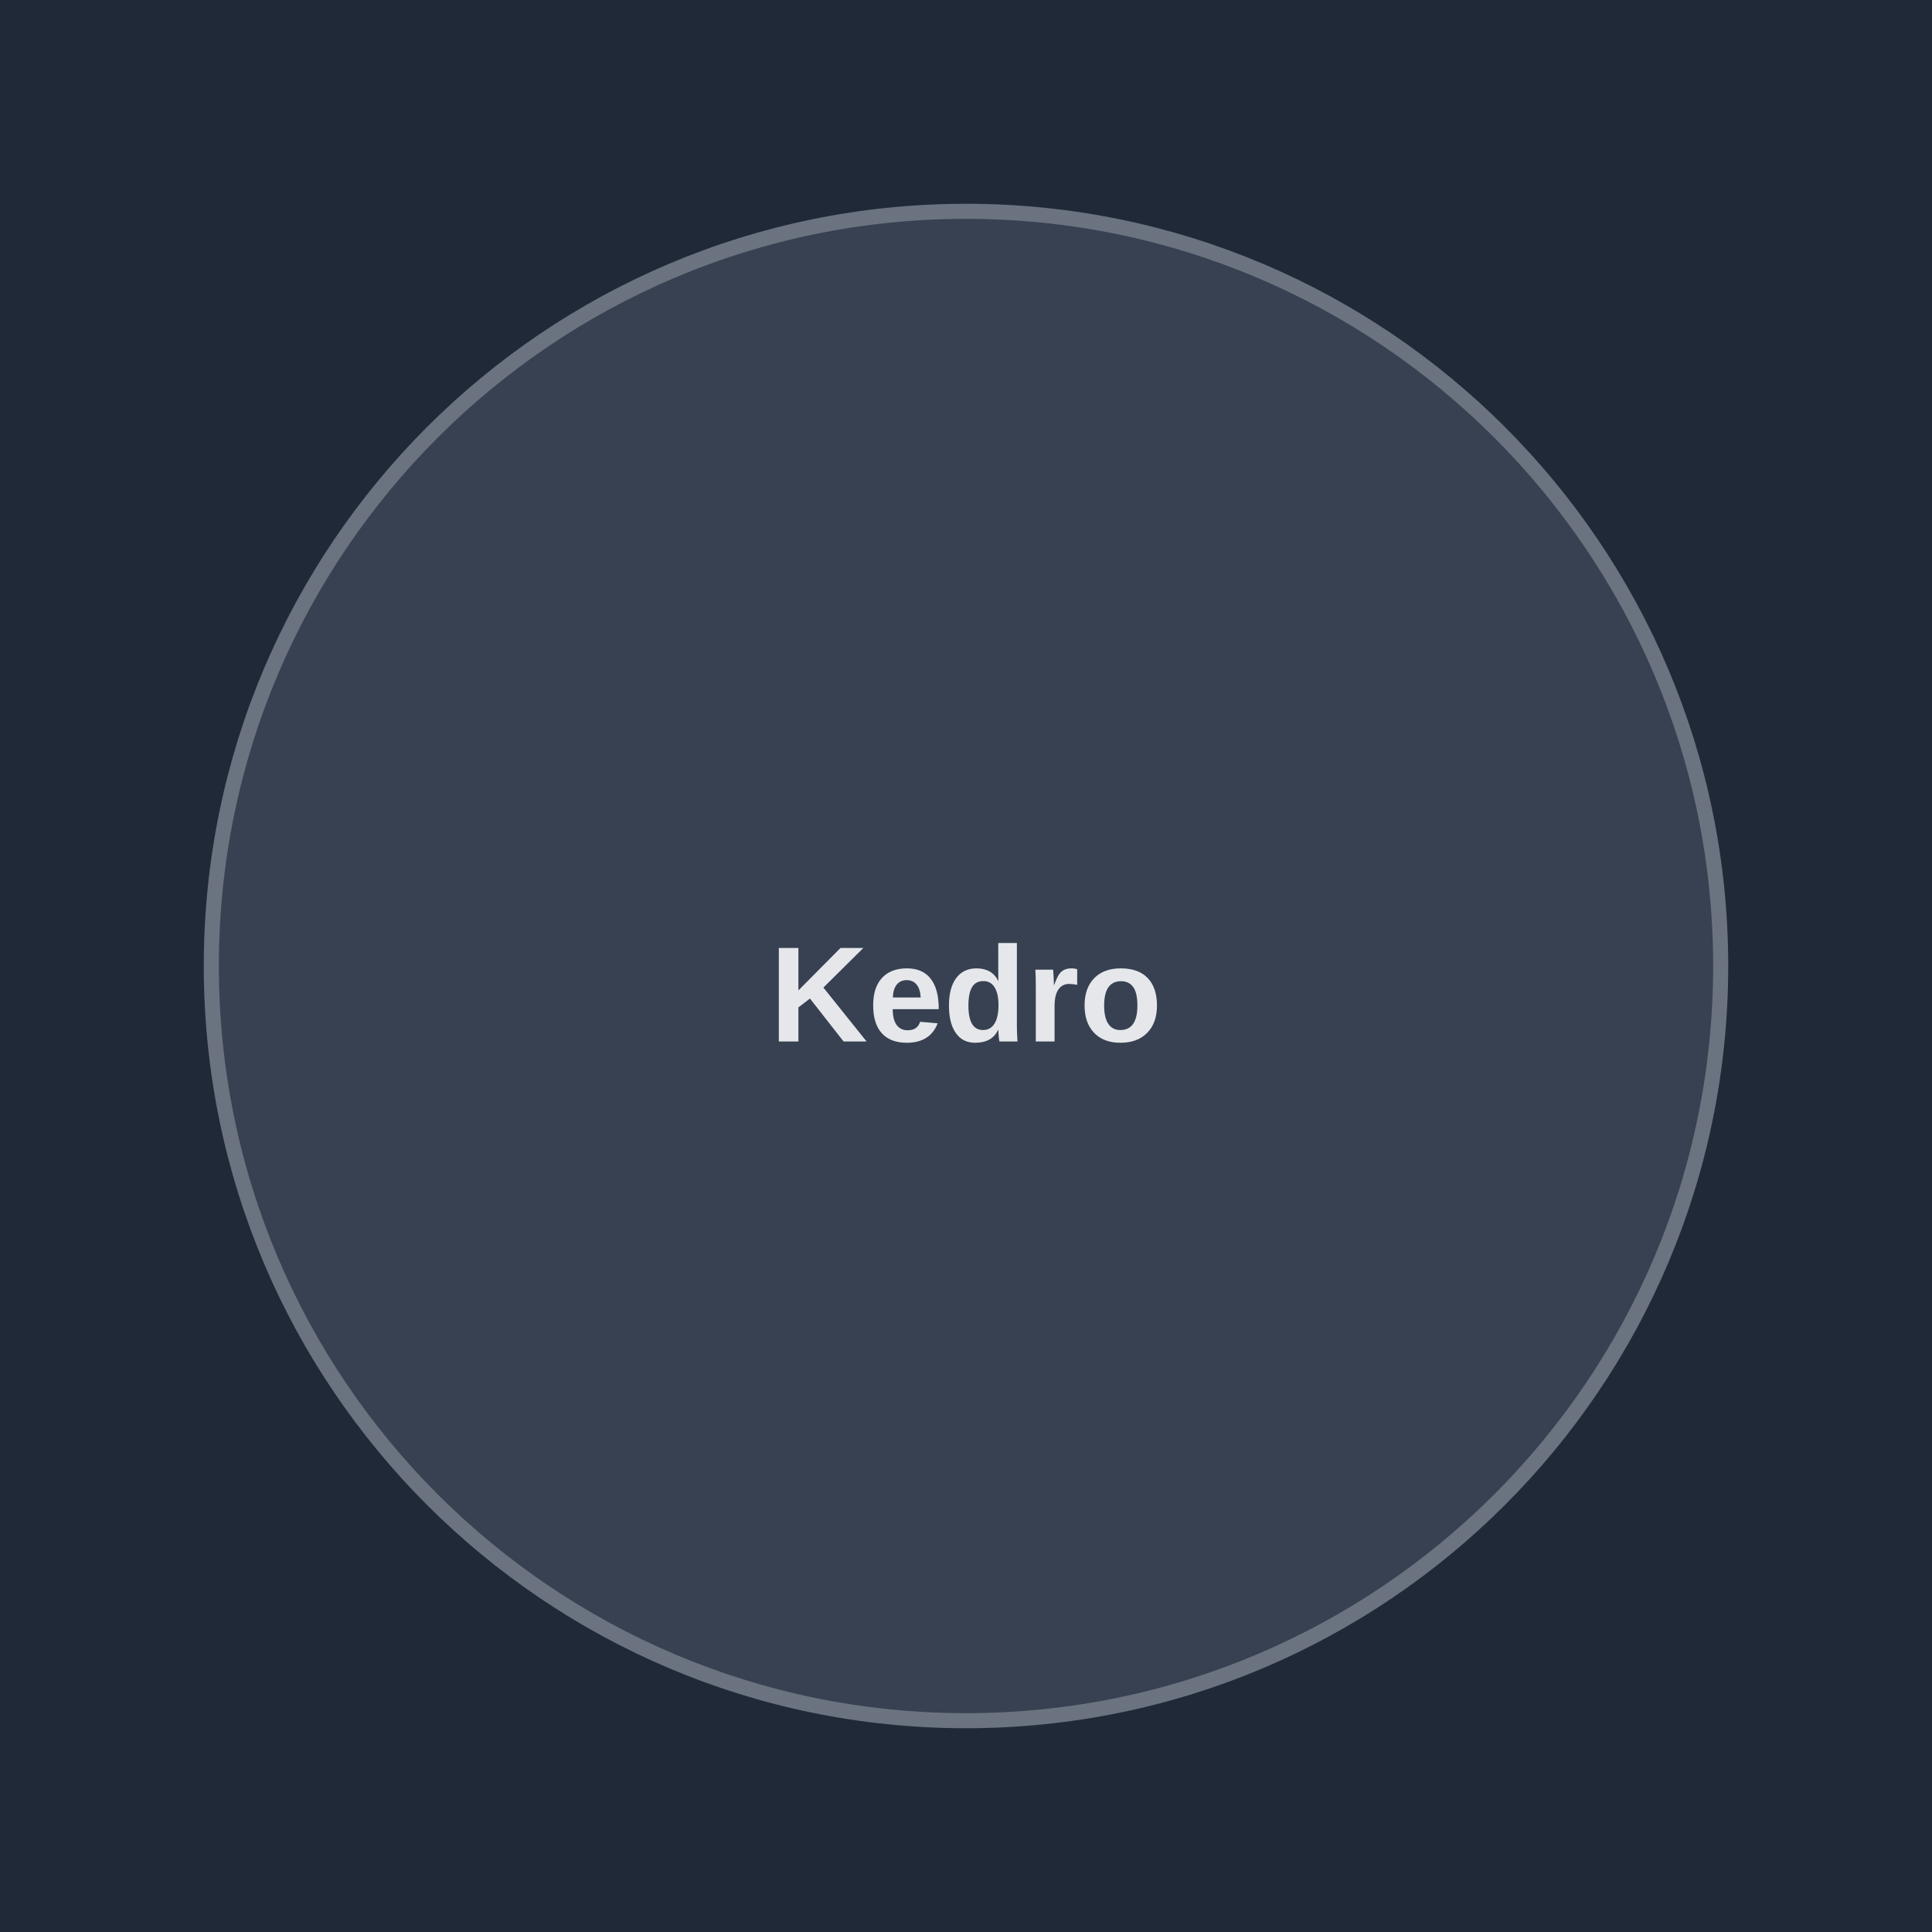
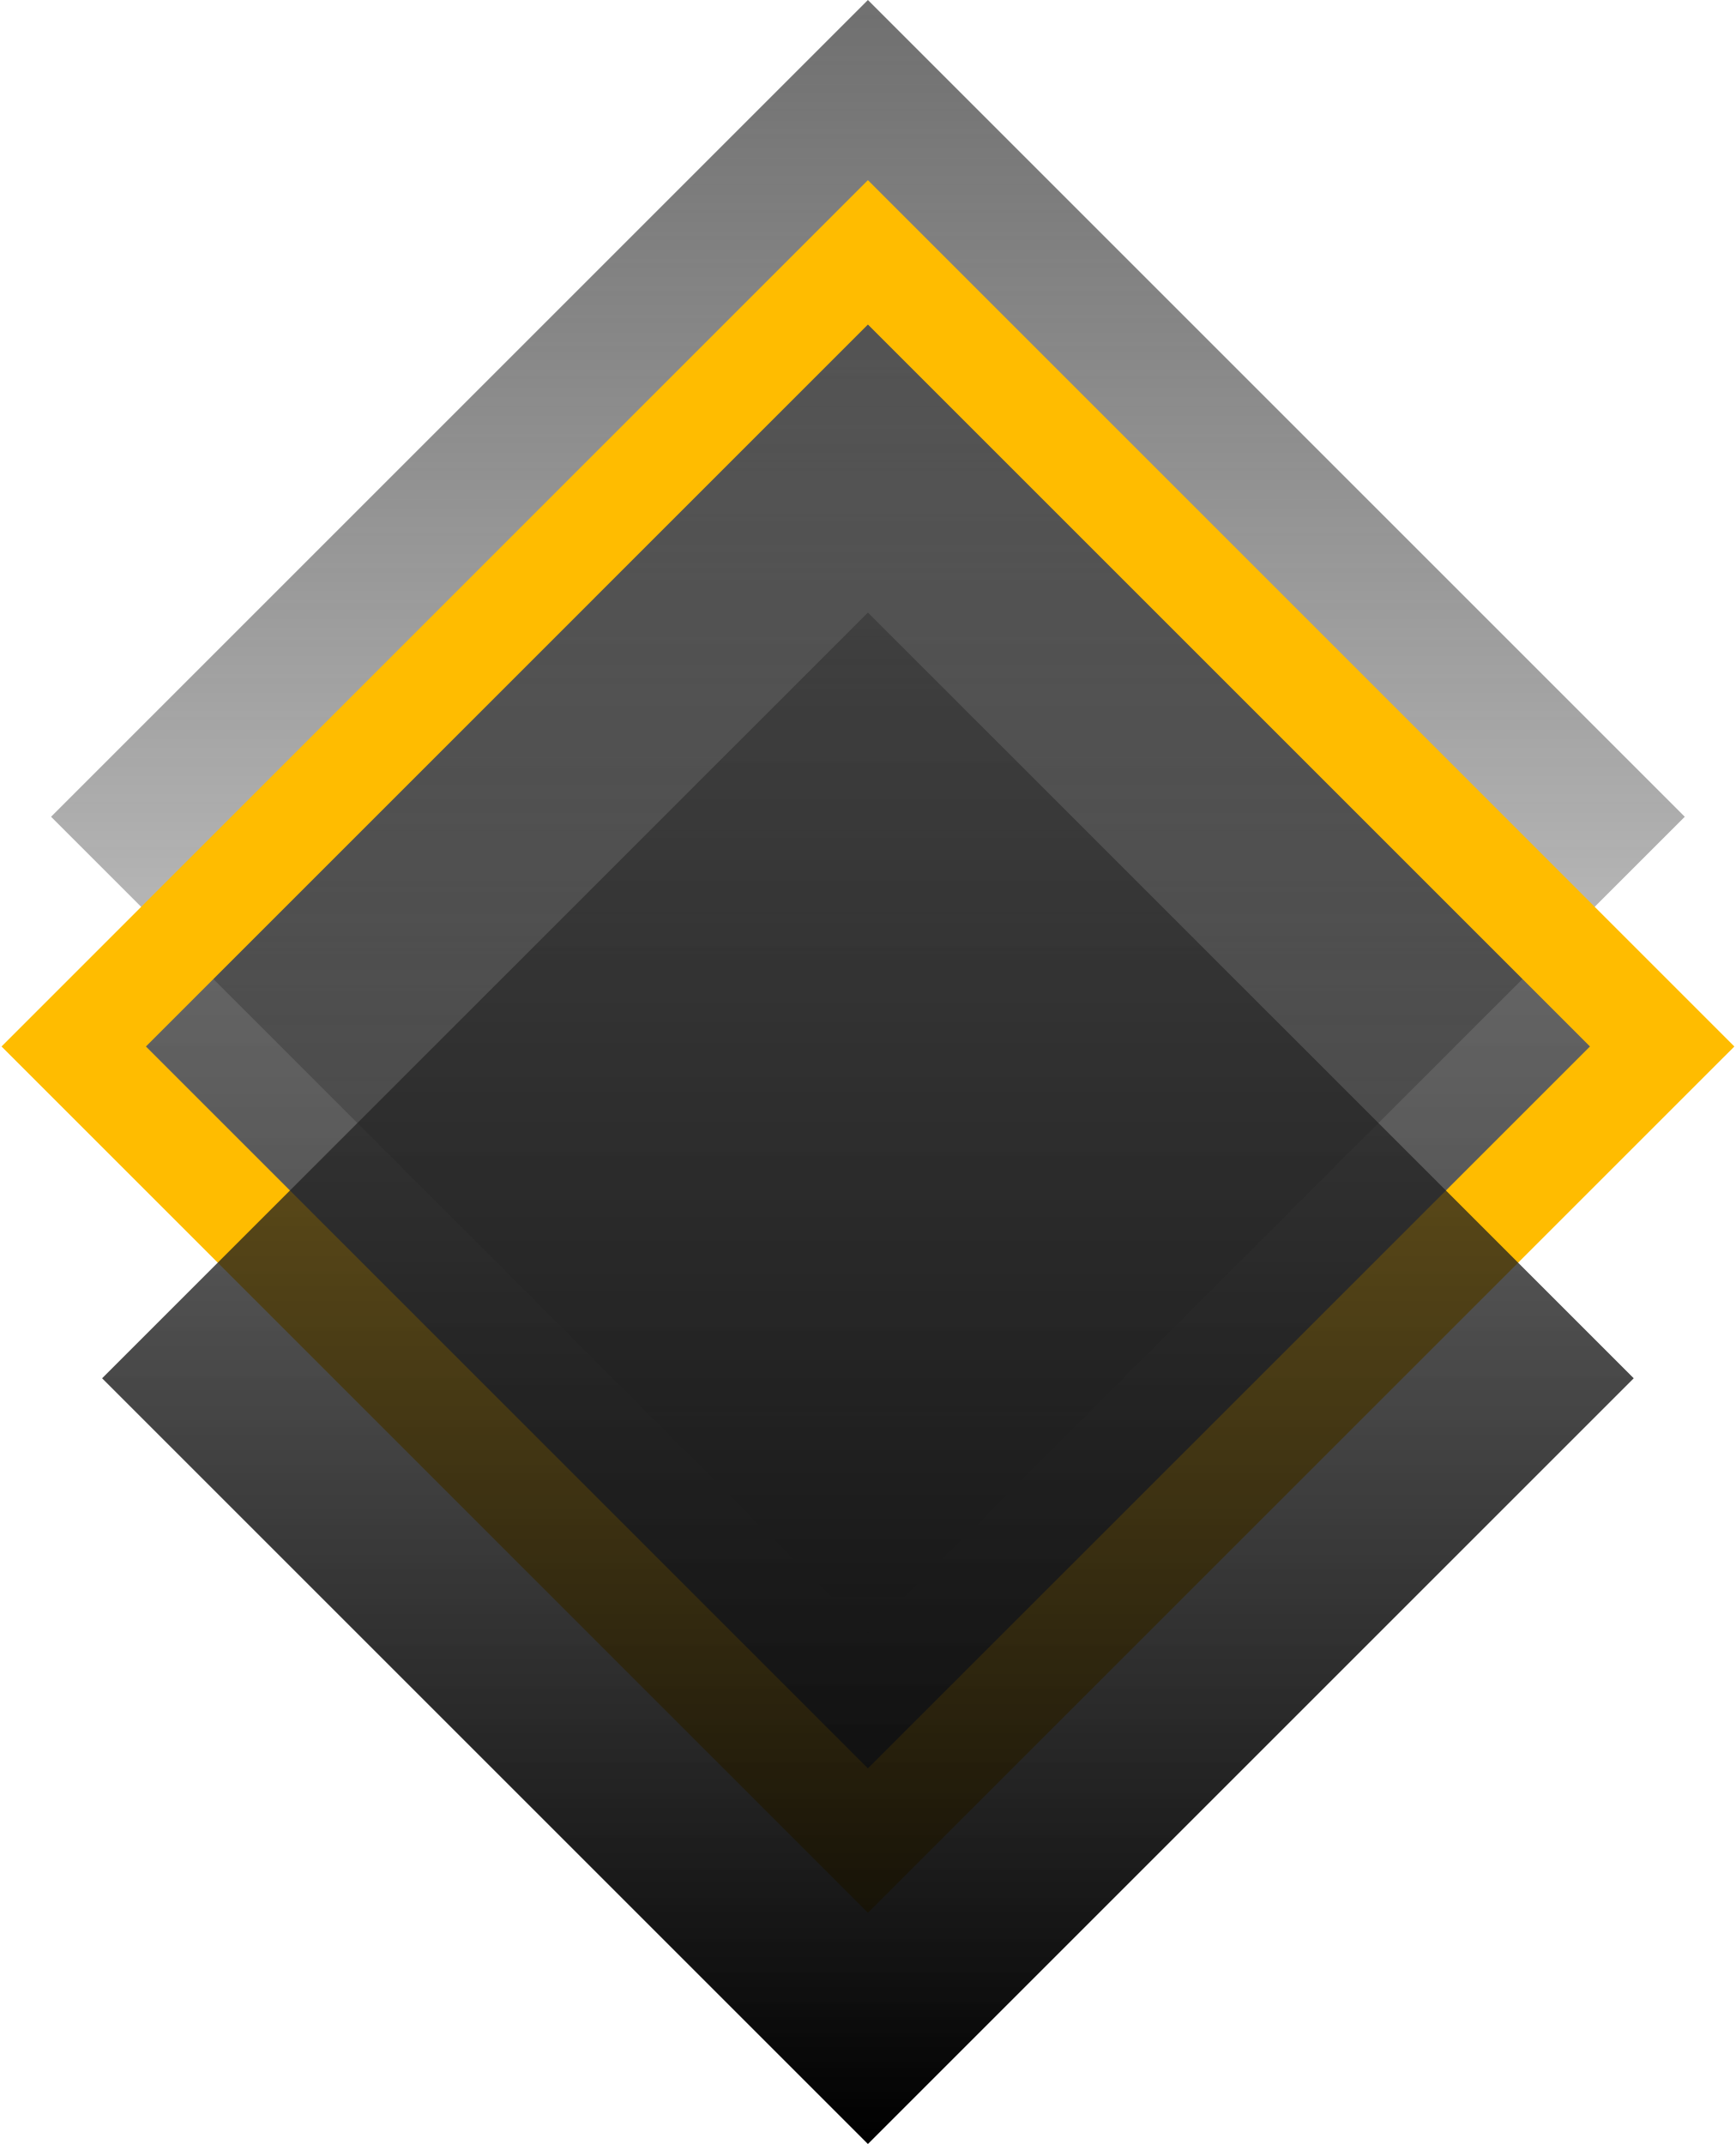
- <svg xmlns="http://www.w3.org/2000/svg" viewBox="0 0 256 256">
-   <rect width="256" height="256" fill="#1f2937" />
-   <circle cx="128" cy="128" r="100" fill="#374151" stroke="#6b7280" stroke-width="2" />
-   <text x="128" y="138" font-family="Arial, sans-serif" font-size="18" font-weight="bold" fill="#e5e7eb" text-anchor="middle">Kedro</text>
+ <svg xmlns="http://www.w3.org/2000/svg" width="34" height="42" fill="none">
+   <path d="M17 32 1 16 17 0l16 16-16 16Z" fill="url(#a)" />
+   <path d="M1 21 16.5 5.5 32 21 16.5 36.5 1 21Z" fill="url(#b)" />
+   <path stroke="#FFBC00" stroke-width="2" d="M1.444 20.5 17 4.943 32.557 20.5 17 36.056z" />
+   <path d="M17 42 2 27l15-15 15 15-15 15Z" fill="url(#c)" />
+   <defs>
+     <linearGradient id="a" x1="1" y1="0" x2="1" y2="32.001" gradientUnits="userSpaceOnUse">
+       <stop offset=".006" stop-color="#333" stop-opacity=".7" />
+       <stop offset="1" stop-opacity=".01" />
+     </linearGradient>
+     <linearGradient id="b" x1="1.001" y1="5.501" x2="1.001" y2="36.499" gradientUnits="userSpaceOnUse">
+       <stop offset=".006" stop-color="#333" stop-opacity=".6" />
+       <stop offset="1" stop-opacity=".8" />
+     </linearGradient>
+     <linearGradient id="c" x1="2" y1="11.999" x2="2" y2="42" gradientUnits="userSpaceOnUse">
+       <stop offset=".006" stop-color="#333" stop-opacity=".6" />
+       <stop offset="1" />
+     </linearGradient>
+   </defs>
</svg>
